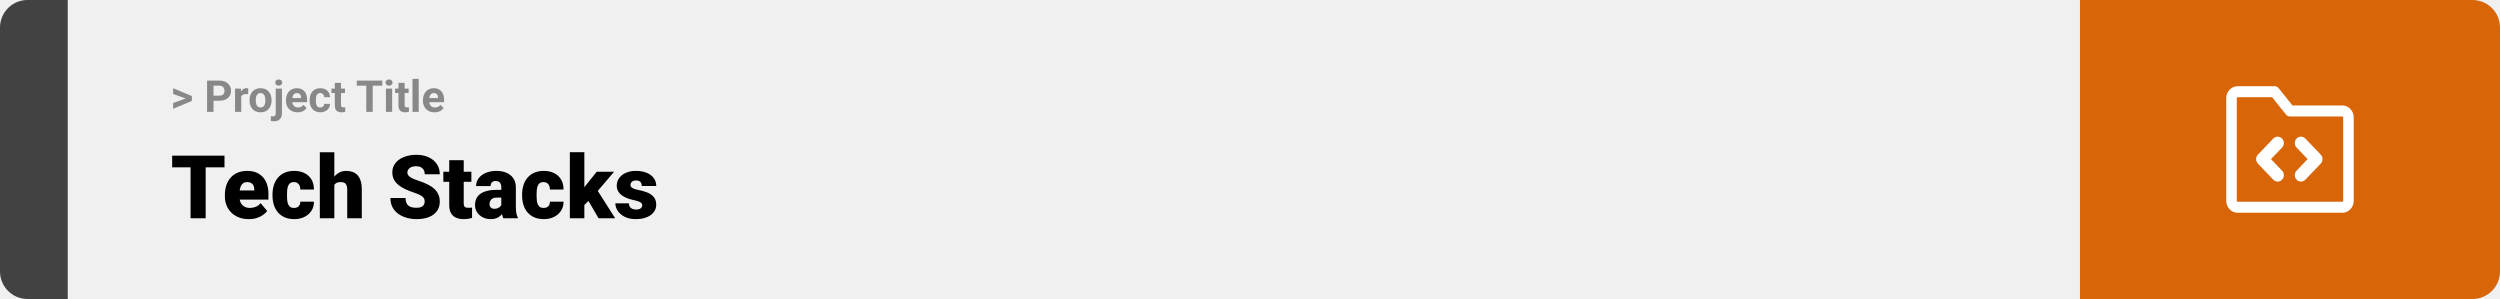
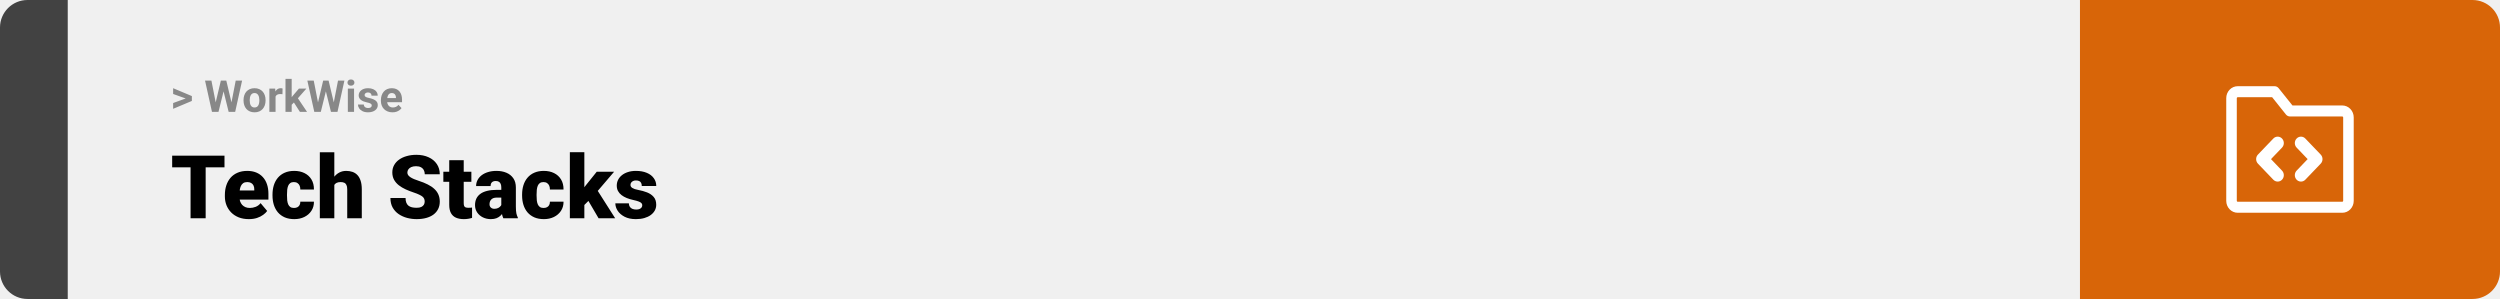
<svg xmlns="http://www.w3.org/2000/svg" width="1363" height="163" viewBox="0 0 1363 163" fill="none">
  <path d="M0 15C0 6.716 6.716 0 15 0H37V163H15C6.716 163 0 156.284 0 148V15Z" fill="#424242" />
  <rect width="1097" height="163" transform="translate(37)" fill="#F0F0F0" />
-   <path d="M101.906 53.922L94.394 51.238V48.086L104.602 52.375V54.637L101.906 53.922ZM94.394 56.172L101.918 53.43L104.602 52.785V55.035L94.394 59.324V56.172ZM119.543 54.918H115.195V52.176H119.543C120.215 52.176 120.762 52.066 121.184 51.848C121.605 51.621 121.914 51.309 122.109 50.91C122.305 50.512 122.402 50.062 122.402 49.562C122.402 49.055 122.305 48.582 122.109 48.145C121.914 47.707 121.605 47.355 121.184 47.09C120.762 46.824 120.215 46.691 119.543 46.691H116.414V61H112.898V43.938H119.543C120.879 43.938 122.023 44.18 122.977 44.664C123.938 45.141 124.672 45.801 125.18 46.645C125.688 47.488 125.941 48.453 125.941 49.539C125.941 50.641 125.688 51.594 125.18 52.398C124.672 53.203 123.938 53.824 122.977 54.262C122.023 54.699 120.879 54.918 119.543 54.918ZM131.531 51.086V61H128.156V48.32H131.332L131.531 51.086ZM135.352 48.238L135.293 51.367C135.129 51.344 134.93 51.324 134.695 51.309C134.469 51.285 134.262 51.273 134.074 51.273C133.598 51.273 133.184 51.336 132.832 51.461C132.488 51.578 132.199 51.754 131.965 51.988C131.738 52.223 131.566 52.508 131.449 52.844C131.34 53.18 131.277 53.562 131.262 53.992L130.582 53.781C130.582 52.961 130.664 52.207 130.828 51.52C130.992 50.824 131.23 50.219 131.543 49.703C131.863 49.188 132.254 48.789 132.715 48.508C133.176 48.227 133.703 48.086 134.297 48.086C134.484 48.086 134.676 48.102 134.871 48.133C135.066 48.156 135.227 48.191 135.352 48.238ZM136.055 54.789V54.543C136.055 53.613 136.188 52.758 136.453 51.977C136.719 51.188 137.105 50.504 137.613 49.926C138.121 49.348 138.746 48.898 139.488 48.578C140.23 48.25 141.082 48.086 142.043 48.086C143.004 48.086 143.859 48.25 144.609 48.578C145.359 48.898 145.988 49.348 146.496 49.926C147.012 50.504 147.402 51.188 147.668 51.977C147.934 52.758 148.066 53.613 148.066 54.543V54.789C148.066 55.711 147.934 56.566 147.668 57.355C147.402 58.137 147.012 58.82 146.496 59.406C145.988 59.984 145.363 60.434 144.621 60.754C143.879 61.074 143.027 61.234 142.066 61.234C141.105 61.234 140.25 61.074 139.5 60.754C138.758 60.434 138.129 59.984 137.613 59.406C137.105 58.82 136.719 58.137 136.453 57.355C136.188 56.566 136.055 55.711 136.055 54.789ZM139.43 54.543V54.789C139.43 55.32 139.477 55.816 139.57 56.277C139.664 56.738 139.812 57.145 140.016 57.496C140.227 57.84 140.5 58.109 140.836 58.305C141.172 58.5 141.582 58.598 142.066 58.598C142.535 58.598 142.938 58.5 143.273 58.305C143.609 58.109 143.879 57.84 144.082 57.496C144.285 57.145 144.434 56.738 144.527 56.277C144.629 55.816 144.68 55.32 144.68 54.789V54.543C144.68 54.027 144.629 53.543 144.527 53.09C144.434 52.629 144.281 52.223 144.07 51.871C143.867 51.512 143.598 51.23 143.262 51.027C142.926 50.824 142.52 50.723 142.043 50.723C141.566 50.723 141.16 50.824 140.824 51.027C140.496 51.23 140.227 51.512 140.016 51.871C139.812 52.223 139.664 52.629 139.57 53.09C139.477 53.543 139.43 54.027 139.43 54.543ZM150.328 48.32H153.715V61.762C153.715 62.699 153.543 63.492 153.199 64.141C152.855 64.789 152.359 65.281 151.711 65.617C151.062 65.953 150.277 66.121 149.355 66.121C149.066 66.121 148.785 66.106 148.512 66.074C148.23 66.043 147.941 65.992 147.645 65.922L147.656 63.332C147.844 63.363 148.027 63.387 148.207 63.402C148.379 63.426 148.555 63.438 148.734 63.438C149.086 63.438 149.379 63.379 149.613 63.262C149.848 63.145 150.023 62.961 150.141 62.711C150.266 62.469 150.328 62.152 150.328 61.762V48.32ZM150.059 45.016C150.059 44.523 150.23 44.117 150.574 43.797C150.926 43.477 151.387 43.316 151.957 43.316C152.535 43.316 152.996 43.477 153.34 43.797C153.684 44.117 153.855 44.523 153.855 45.016C153.855 45.508 153.684 45.914 153.34 46.234C152.996 46.555 152.535 46.715 151.957 46.715C151.387 46.715 150.926 46.555 150.574 46.234C150.23 45.914 150.059 45.508 150.059 45.016ZM162.234 61.234C161.25 61.234 160.367 61.078 159.586 60.766C158.805 60.445 158.141 60.004 157.594 59.441C157.055 58.879 156.641 58.227 156.352 57.484C156.062 56.734 155.918 55.938 155.918 55.094V54.625C155.918 53.664 156.055 52.785 156.328 51.988C156.602 51.191 156.992 50.5 157.5 49.914C158.016 49.328 158.641 48.879 159.375 48.566C160.109 48.246 160.938 48.086 161.859 48.086C162.758 48.086 163.555 48.234 164.25 48.531C164.945 48.828 165.527 49.25 165.996 49.797C166.473 50.344 166.832 51 167.074 51.766C167.316 52.523 167.438 53.367 167.438 54.297V55.703H157.359V53.453H164.121V53.195C164.121 52.727 164.035 52.309 163.863 51.941C163.699 51.566 163.449 51.27 163.113 51.051C162.777 50.832 162.348 50.723 161.824 50.723C161.379 50.723 160.996 50.82 160.676 51.016C160.355 51.211 160.094 51.484 159.891 51.836C159.695 52.188 159.547 52.602 159.445 53.078C159.352 53.547 159.305 54.062 159.305 54.625V55.094C159.305 55.602 159.375 56.07 159.516 56.5C159.664 56.93 159.871 57.301 160.137 57.613C160.41 57.926 160.738 58.168 161.121 58.34C161.512 58.512 161.953 58.598 162.445 58.598C163.055 58.598 163.621 58.48 164.145 58.246C164.676 58.004 165.133 57.641 165.516 57.156L167.156 58.938C166.891 59.32 166.527 59.688 166.066 60.039C165.613 60.391 165.066 60.68 164.426 60.906C163.785 61.125 163.055 61.234 162.234 61.234ZM174.598 58.598C175.012 58.598 175.379 58.52 175.699 58.363C176.02 58.199 176.27 57.973 176.449 57.684C176.637 57.387 176.734 57.039 176.742 56.641H179.918C179.91 57.531 179.672 58.324 179.203 59.02C178.734 59.707 178.105 60.25 177.316 60.648C176.527 61.039 175.645 61.234 174.668 61.234C173.684 61.234 172.824 61.07 172.09 60.742C171.363 60.414 170.758 59.961 170.273 59.383C169.789 58.797 169.426 58.117 169.184 57.344C168.941 56.562 168.82 55.727 168.82 54.836V54.496C168.82 53.598 168.941 52.762 169.184 51.988C169.426 51.207 169.789 50.527 170.273 49.949C170.758 49.363 171.363 48.906 172.09 48.578C172.816 48.25 173.668 48.086 174.645 48.086C175.684 48.086 176.594 48.285 177.375 48.684C178.164 49.082 178.781 49.652 179.227 50.395C179.68 51.129 179.91 52 179.918 53.008H176.742C176.734 52.586 176.645 52.203 176.473 51.859C176.309 51.516 176.066 51.242 175.746 51.039C175.434 50.828 175.047 50.723 174.586 50.723C174.094 50.723 173.691 50.828 173.379 51.039C173.066 51.242 172.824 51.523 172.652 51.883C172.48 52.234 172.359 52.637 172.289 53.09C172.227 53.535 172.195 54.004 172.195 54.496V54.836C172.195 55.328 172.227 55.801 172.289 56.254C172.352 56.707 172.469 57.109 172.641 57.461C172.82 57.812 173.066 58.09 173.379 58.293C173.691 58.496 174.098 58.598 174.598 58.598ZM188.086 48.32V50.711H180.703V48.32H188.086ZM182.531 45.191H185.906V57.18C185.906 57.547 185.953 57.828 186.047 58.023C186.148 58.219 186.297 58.355 186.492 58.434C186.688 58.504 186.934 58.539 187.23 58.539C187.441 58.539 187.629 58.531 187.793 58.516C187.965 58.492 188.109 58.469 188.227 58.445L188.238 60.93C187.949 61.023 187.637 61.098 187.301 61.152C186.965 61.207 186.594 61.234 186.188 61.234C185.445 61.234 184.797 61.113 184.242 60.871C183.695 60.621 183.273 60.223 182.977 59.676C182.68 59.129 182.531 58.41 182.531 57.52V45.191ZM203.191 43.938V61H199.688V43.938H203.191ZM208.441 43.938V46.691H194.52V43.938H208.441ZM213.797 48.32V61H210.41V48.32H213.797ZM210.199 45.016C210.199 44.523 210.371 44.117 210.715 43.797C211.059 43.477 211.52 43.316 212.098 43.316C212.668 43.316 213.125 43.477 213.469 43.797C213.82 44.117 213.996 44.523 213.996 45.016C213.996 45.508 213.82 45.914 213.469 46.234C213.125 46.555 212.668 46.715 212.098 46.715C211.52 46.715 211.059 46.555 210.715 46.234C210.371 45.914 210.199 45.508 210.199 45.016ZM222.797 48.32V50.711H215.414V48.32H222.797ZM217.242 45.191H220.617V57.18C220.617 57.547 220.664 57.828 220.758 58.023C220.859 58.219 221.008 58.355 221.203 58.434C221.398 58.504 221.645 58.539 221.941 58.539C222.152 58.539 222.34 58.531 222.504 58.516C222.676 58.492 222.82 58.469 222.938 58.445L222.949 60.93C222.66 61.023 222.348 61.098 222.012 61.152C221.676 61.207 221.305 61.234 220.898 61.234C220.156 61.234 219.508 61.113 218.953 60.871C218.406 60.621 217.984 60.223 217.688 59.676C217.391 59.129 217.242 58.41 217.242 57.52V45.191ZM228.281 43V61H224.895V43H228.281ZM236.906 61.234C235.922 61.234 235.039 61.078 234.258 60.766C233.477 60.445 232.812 60.004 232.266 59.441C231.727 58.879 231.312 58.227 231.023 57.484C230.734 56.734 230.59 55.938 230.59 55.094V54.625C230.59 53.664 230.727 52.785 231 51.988C231.273 51.191 231.664 50.5 232.172 49.914C232.688 49.328 233.312 48.879 234.047 48.566C234.781 48.246 235.609 48.086 236.531 48.086C237.43 48.086 238.227 48.234 238.922 48.531C239.617 48.828 240.199 49.25 240.668 49.797C241.145 50.344 241.504 51 241.746 51.766C241.988 52.523 242.109 53.367 242.109 54.297V55.703H232.031V53.453H238.793V53.195C238.793 52.727 238.707 52.309 238.535 51.941C238.371 51.566 238.121 51.27 237.785 51.051C237.449 50.832 237.02 50.723 236.496 50.723C236.051 50.723 235.668 50.82 235.348 51.016C235.027 51.211 234.766 51.484 234.562 51.836C234.367 52.188 234.219 52.602 234.117 53.078C234.023 53.547 233.977 54.062 233.977 54.625V55.094C233.977 55.602 234.047 56.07 234.188 56.5C234.336 56.93 234.543 57.301 234.809 57.613C235.082 57.926 235.41 58.168 235.793 58.34C236.184 58.512 236.625 58.598 237.117 58.598C237.727 58.598 238.293 58.48 238.816 58.246C239.348 58.004 239.805 57.641 240.188 57.156L241.828 58.938C241.562 59.32 241.199 59.688 240.738 60.039C240.285 60.391 239.738 60.68 239.098 60.906C238.457 61.125 237.727 61.234 236.906 61.234Z" fill="#888888" />
+   <path d="M101.906 53.922L94.394 51.238V48.086L104.602 52.375V54.637L101.906 53.922ZM94.394 56.172L101.918 53.43L104.602 52.785V55.035L94.394 59.324V56.172ZM117.012 58.293L120.41 43.938H122.309L122.742 46.328L119.121 61H117.082L117.012 58.293ZM115.266 43.938L118.078 58.293L117.844 61H115.57L111.785 43.938H115.266ZM125.73 58.234L128.508 43.938H131.988L128.215 61H125.941L125.73 58.234ZM123.375 43.938L126.797 58.352L126.703 61H124.664L121.02 46.316L121.488 43.938H123.375ZM132.773 54.789V54.543C132.773 53.613 132.906 52.758 133.172 51.977C133.438 51.188 133.824 50.504 134.332 49.926C134.84 49.348 135.465 48.898 136.207 48.578C136.949 48.25 137.801 48.086 138.762 48.086C139.723 48.086 140.578 48.25 141.328 48.578C142.078 48.898 142.707 49.348 143.215 49.926C143.73 50.504 144.121 51.188 144.387 51.977C144.652 52.758 144.785 53.613 144.785 54.543V54.789C144.785 55.711 144.652 56.566 144.387 57.355C144.121 58.137 143.73 58.82 143.215 59.406C142.707 59.984 142.082 60.434 141.34 60.754C140.598 61.074 139.746 61.234 138.785 61.234C137.824 61.234 136.969 61.074 136.219 60.754C135.477 60.434 134.848 59.984 134.332 59.406C133.824 58.82 133.438 58.137 133.172 57.355C132.906 56.566 132.773 55.711 132.773 54.789ZM136.148 54.543V54.789C136.148 55.32 136.195 55.816 136.289 56.277C136.383 56.738 136.531 57.145 136.734 57.496C136.945 57.84 137.219 58.109 137.555 58.305C137.891 58.5 138.301 58.598 138.785 58.598C139.254 58.598 139.656 58.5 139.992 58.305C140.328 58.109 140.598 57.84 140.801 57.496C141.004 57.145 141.152 56.738 141.246 56.277C141.348 55.816 141.398 55.32 141.398 54.789V54.543C141.398 54.027 141.348 53.543 141.246 53.09C141.152 52.629 141 52.223 140.789 51.871C140.586 51.512 140.316 51.23 139.98 51.027C139.645 50.824 139.238 50.723 138.762 50.723C138.285 50.723 137.879 50.824 137.543 51.027C137.215 51.23 136.945 51.512 136.734 51.871C136.531 52.223 136.383 52.629 136.289 53.09C136.195 53.543 136.148 54.027 136.148 54.543ZM150.234 51.086V61H146.859V48.32H150.035L150.234 51.086ZM154.055 48.238L153.996 51.367C153.832 51.344 153.633 51.324 153.398 51.309C153.172 51.285 152.965 51.273 152.777 51.273C152.301 51.273 151.887 51.336 151.535 51.461C151.191 51.578 150.902 51.754 150.668 51.988C150.441 52.223 150.27 52.508 150.152 52.844C150.043 53.18 149.98 53.562 149.965 53.992L149.285 53.781C149.285 52.961 149.367 52.207 149.531 51.52C149.695 50.824 149.934 50.219 150.246 49.703C150.566 49.188 150.957 48.789 151.418 48.508C151.879 48.227 152.406 48.086 153 48.086C153.188 48.086 153.379 48.102 153.574 48.133C153.77 48.156 153.93 48.191 154.055 48.238ZM159.023 42.988V61H155.648V42.988H159.023ZM167.016 48.32L161.508 54.602L158.555 57.59L157.324 55.152L159.668 52.176L162.961 48.32H167.016ZM163.512 61L159.762 55.141L162.094 53.102L167.402 61H163.512ZM172.793 58.293L176.191 43.938H178.09L178.523 46.328L174.902 61H172.863L172.793 58.293ZM171.047 43.938L173.859 58.293L173.625 61H171.352L167.566 43.938H171.047ZM181.512 58.234L184.289 43.938H187.77L183.996 61H181.723L181.512 58.234ZM179.156 43.938L182.578 58.352L182.484 61H180.445L176.801 46.316L177.27 43.938H179.156ZM193.031 48.32V61H189.645V48.32H193.031ZM189.434 45.016C189.434 44.523 189.605 44.117 189.949 43.797C190.293 43.477 190.754 43.316 191.332 43.316C191.902 43.316 192.359 43.477 192.703 43.797C193.055 44.117 193.23 44.523 193.23 45.016C193.23 45.508 193.055 45.914 192.703 46.234C192.359 46.555 191.902 46.715 191.332 46.715C190.754 46.715 190.293 46.555 189.949 46.234C189.605 45.914 189.434 45.508 189.434 45.016ZM202.676 57.496C202.676 57.254 202.605 57.035 202.465 56.84C202.324 56.645 202.062 56.465 201.68 56.301C201.305 56.129 200.762 55.973 200.051 55.832C199.41 55.691 198.812 55.516 198.258 55.305C197.711 55.086 197.234 54.824 196.828 54.52C196.43 54.215 196.117 53.855 195.891 53.441C195.664 53.02 195.551 52.539 195.551 52C195.551 51.469 195.664 50.969 195.891 50.5C196.125 50.031 196.457 49.617 196.887 49.258C197.324 48.891 197.855 48.605 198.48 48.402C199.113 48.191 199.824 48.086 200.613 48.086C201.715 48.086 202.66 48.262 203.449 48.613C204.246 48.965 204.855 49.449 205.277 50.066C205.707 50.676 205.922 51.371 205.922 52.152H202.547C202.547 51.824 202.477 51.531 202.336 51.273C202.203 51.008 201.992 50.801 201.703 50.652C201.422 50.496 201.055 50.418 200.602 50.418C200.227 50.418 199.902 50.484 199.629 50.617C199.355 50.742 199.145 50.914 198.996 51.133C198.855 51.344 198.785 51.578 198.785 51.836C198.785 52.031 198.824 52.207 198.902 52.363C198.988 52.512 199.125 52.648 199.312 52.773C199.5 52.898 199.742 53.016 200.039 53.125C200.344 53.227 200.719 53.32 201.164 53.406C202.078 53.594 202.895 53.84 203.613 54.145C204.332 54.441 204.902 54.848 205.324 55.363C205.746 55.871 205.957 56.539 205.957 57.367C205.957 57.93 205.832 58.445 205.582 58.914C205.332 59.383 204.973 59.793 204.504 60.145C204.035 60.488 203.473 60.758 202.816 60.953C202.168 61.141 201.438 61.234 200.625 61.234C199.445 61.234 198.445 61.023 197.625 60.602C196.812 60.18 196.195 59.645 195.773 58.996C195.359 58.34 195.152 57.668 195.152 56.98H198.352C198.367 57.441 198.484 57.812 198.703 58.094C198.93 58.375 199.215 58.578 199.559 58.703C199.91 58.828 200.289 58.891 200.695 58.891C201.133 58.891 201.496 58.832 201.785 58.715C202.074 58.59 202.293 58.426 202.441 58.223C202.598 58.012 202.676 57.77 202.676 57.496ZM213.984 61.234C213 61.234 212.117 61.078 211.336 60.766C210.555 60.445 209.891 60.004 209.344 59.441C208.805 58.879 208.391 58.227 208.102 57.484C207.812 56.734 207.668 55.938 207.668 55.094V54.625C207.668 53.664 207.805 52.785 208.078 51.988C208.352 51.191 208.742 50.5 209.25 49.914C209.766 49.328 210.391 48.879 211.125 48.566C211.859 48.246 212.688 48.086 213.609 48.086C214.508 48.086 215.305 48.234 216 48.531C216.695 48.828 217.277 49.25 217.746 49.797C218.223 50.344 218.582 51 218.824 51.766C219.066 52.523 219.188 53.367 219.188 54.297V55.703H209.109V53.453H215.871V53.195C215.871 52.727 215.785 52.309 215.613 51.941C215.449 51.566 215.199 51.27 214.863 51.051C214.527 50.832 214.098 50.723 213.574 50.723C213.129 50.723 212.746 50.82 212.426 51.016C212.105 51.211 211.844 51.484 211.641 51.836C211.445 52.188 211.297 52.602 211.195 53.078C211.102 53.547 211.055 54.062 211.055 54.625V55.094C211.055 55.602 211.125 56.07 211.266 56.5C211.414 56.93 211.621 57.301 211.887 57.613C212.16 57.926 212.488 58.168 212.871 58.34C213.262 58.512 213.703 58.598 214.195 58.598C214.805 58.598 215.371 58.48 215.895 58.246C216.426 58.004 216.883 57.641 217.266 57.156L218.906 58.938C218.641 59.32 218.277 59.688 217.816 60.039C217.363 60.391 216.816 60.68 216.176 60.906C215.535 61.125 214.805 61.234 213.984 61.234Z" fill="#888888" />
  <path d="M112.125 84.875V119H103.898V84.875H112.125ZM122.391 84.875V91.227H93.867V84.875H122.391ZM135.68 119.469C133.617 119.469 131.773 119.148 130.148 118.508C128.523 117.852 127.148 116.953 126.023 115.812C124.914 114.672 124.062 113.359 123.469 111.875C122.891 110.391 122.602 108.82 122.602 107.164V106.273C122.602 104.414 122.859 102.695 123.375 101.117C123.891 99.523 124.656 98.133 125.672 96.945C126.688 95.758 127.961 94.836 129.492 94.18C131.023 93.508 132.805 93.172 134.836 93.172C136.633 93.172 138.242 93.461 139.664 94.039C141.086 94.617 142.289 95.445 143.273 96.523C144.273 97.602 145.031 98.906 145.547 100.438C146.078 101.969 146.344 103.688 146.344 105.594V108.805H125.625V103.859H138.633V103.25C138.648 102.406 138.5 101.688 138.188 101.094C137.891 100.5 137.453 100.047 136.875 99.734C136.297 99.422 135.594 99.266 134.766 99.266C133.906 99.266 133.195 99.453 132.633 99.828C132.086 100.203 131.656 100.719 131.344 101.375C131.047 102.016 130.836 102.758 130.711 103.602C130.586 104.445 130.523 105.336 130.523 106.273V107.164C130.523 108.102 130.648 108.953 130.898 109.719C131.164 110.484 131.539 111.141 132.023 111.688C132.523 112.219 133.117 112.633 133.805 112.93C134.508 113.227 135.305 113.375 136.195 113.375C137.273 113.375 138.336 113.172 139.383 112.766C140.43 112.359 141.328 111.688 142.078 110.75L145.664 115.016C145.148 115.75 144.414 116.461 143.461 117.148C142.523 117.836 141.398 118.398 140.086 118.836C138.773 119.258 137.305 119.469 135.68 119.469ZM160.266 113.375C161 113.375 161.625 113.242 162.141 112.977C162.672 112.695 163.07 112.305 163.336 111.805C163.617 111.289 163.75 110.672 163.734 109.953H171.164C171.18 111.859 170.711 113.531 169.758 114.969C168.82 116.391 167.539 117.5 165.914 118.297C164.305 119.078 162.484 119.469 160.453 119.469C158.469 119.469 156.734 119.148 155.25 118.508C153.766 117.852 152.523 116.945 151.523 115.789C150.539 114.617 149.797 113.25 149.297 111.688C148.812 110.125 148.57 108.43 148.57 106.602V106.062C148.57 104.234 148.812 102.539 149.297 100.977C149.797 99.398 150.539 98.031 151.523 96.875C152.523 95.703 153.758 94.797 155.227 94.156C156.711 93.5 158.438 93.172 160.406 93.172C162.516 93.172 164.375 93.57 165.984 94.367C167.609 95.164 168.883 96.32 169.805 97.836C170.727 99.352 171.18 101.188 171.164 103.344H163.734C163.75 102.578 163.633 101.891 163.383 101.281C163.133 100.672 162.742 100.188 162.211 99.828C161.695 99.453 161.031 99.266 160.219 99.266C159.406 99.266 158.75 99.445 158.25 99.805C157.75 100.164 157.367 100.664 157.102 101.305C156.852 101.93 156.68 102.648 156.586 103.461C156.508 104.273 156.469 105.141 156.469 106.062V106.602C156.469 107.539 156.508 108.422 156.586 109.25C156.68 110.062 156.859 110.781 157.125 111.406C157.391 112.016 157.773 112.5 158.273 112.859C158.773 113.203 159.438 113.375 160.266 113.375ZM182.273 83V119H174.375V83H182.273ZM181.336 105.453L179.484 105.5C179.484 103.719 179.703 102.078 180.141 100.578C180.578 99.078 181.203 97.773 182.016 96.664C182.828 95.555 183.805 94.695 184.945 94.086C186.086 93.477 187.352 93.172 188.742 93.172C189.992 93.172 191.133 93.352 192.164 93.711C193.211 94.07 194.109 94.648 194.859 95.445C195.625 96.242 196.211 97.281 196.617 98.562C197.039 99.844 197.25 101.406 197.25 103.25V119H189.305V103.203C189.305 102.172 189.156 101.375 188.859 100.812C188.578 100.234 188.172 99.836 187.641 99.617C187.109 99.383 186.461 99.266 185.695 99.266C184.773 99.266 184.023 99.422 183.445 99.734C182.867 100.047 182.422 100.484 182.109 101.047C181.812 101.594 181.609 102.242 181.5 102.992C181.391 103.742 181.336 104.562 181.336 105.453ZM231.539 109.93C231.539 109.398 231.461 108.922 231.305 108.5C231.148 108.062 230.859 107.656 230.438 107.281C230.016 106.906 229.406 106.531 228.609 106.156C227.828 105.766 226.797 105.359 225.516 104.938C224.016 104.438 222.57 103.875 221.18 103.25C219.789 102.609 218.547 101.867 217.453 101.023C216.359 100.164 215.492 99.164 214.852 98.023C214.211 96.867 213.891 95.523 213.891 93.992C213.891 92.523 214.219 91.203 214.875 90.031C215.531 88.844 216.445 87.836 217.617 87.008C218.805 86.164 220.195 85.523 221.789 85.086C223.383 84.633 225.125 84.406 227.016 84.406C229.516 84.406 231.719 84.844 233.625 85.719C235.547 86.578 237.047 87.805 238.125 89.398C239.219 90.977 239.766 92.844 239.766 95H231.586C231.586 94.141 231.406 93.383 231.047 92.727C230.703 92.07 230.18 91.555 229.477 91.18C228.773 90.805 227.891 90.617 226.828 90.617C225.797 90.617 224.93 90.773 224.227 91.086C223.523 91.398 222.992 91.82 222.633 92.352C222.273 92.867 222.094 93.438 222.094 94.062C222.094 94.578 222.234 95.047 222.516 95.469C222.812 95.875 223.227 96.258 223.758 96.617C224.305 96.977 224.961 97.32 225.727 97.648C226.508 97.977 227.383 98.297 228.352 98.609C230.164 99.188 231.773 99.836 233.18 100.555C234.602 101.258 235.797 102.062 236.766 102.969C237.75 103.859 238.492 104.875 238.992 106.016C239.508 107.156 239.766 108.445 239.766 109.883C239.766 111.414 239.469 112.773 238.875 113.961C238.281 115.148 237.43 116.156 236.32 116.984C235.211 117.797 233.883 118.414 232.336 118.836C230.789 119.258 229.062 119.469 227.156 119.469C225.406 119.469 223.68 119.25 221.977 118.812C220.289 118.359 218.758 117.672 217.383 116.75C216.008 115.812 214.906 114.617 214.078 113.164C213.266 111.695 212.859 109.953 212.859 107.938H221.109C221.109 108.938 221.242 109.781 221.508 110.469C221.773 111.156 222.164 111.711 222.68 112.133C223.195 112.539 223.828 112.836 224.578 113.023C225.328 113.195 226.188 113.281 227.156 113.281C228.203 113.281 229.047 113.133 229.688 112.836C230.328 112.523 230.797 112.117 231.094 111.617C231.391 111.102 231.539 110.539 231.539 109.93ZM256.992 93.641V99.125H241.711V93.641H256.992ZM244.922 87.336H252.82V110.727C252.82 111.398 252.898 111.922 253.055 112.297C253.211 112.656 253.477 112.914 253.852 113.07C254.242 113.211 254.758 113.281 255.398 113.281C255.852 113.281 256.227 113.273 256.523 113.258C256.82 113.227 257.102 113.188 257.367 113.141V118.789C256.695 119.008 255.992 119.172 255.258 119.281C254.523 119.406 253.742 119.469 252.914 119.469C251.227 119.469 249.781 119.203 248.578 118.672C247.391 118.141 246.484 117.305 245.859 116.164C245.234 115.023 244.922 113.539 244.922 111.711V87.336ZM273.305 112.625V102.172C273.305 101.453 273.203 100.836 273 100.32C272.797 99.805 272.477 99.406 272.039 99.125C271.602 98.828 271.016 98.68 270.281 98.68C269.688 98.68 269.18 98.781 268.758 98.984C268.336 99.188 268.016 99.492 267.797 99.898C267.578 100.305 267.469 100.82 267.469 101.445H259.57C259.57 100.273 259.828 99.188 260.344 98.188C260.875 97.172 261.625 96.289 262.594 95.539C263.578 94.789 264.75 94.211 266.109 93.805C267.484 93.383 269.016 93.172 270.703 93.172C272.719 93.172 274.516 93.508 276.094 94.18C277.688 94.852 278.945 95.859 279.867 97.203C280.789 98.531 281.25 100.203 281.25 102.219V112.602C281.25 114.258 281.344 115.516 281.531 116.375C281.719 117.219 281.984 117.961 282.328 118.602V119H274.406C274.031 118.219 273.75 117.266 273.562 116.141C273.391 115 273.305 113.828 273.305 112.625ZM274.266 103.508L274.312 107.727H270.82C270.086 107.727 269.461 107.828 268.945 108.031C268.445 108.234 268.039 108.516 267.727 108.875C267.43 109.219 267.211 109.609 267.07 110.047C266.945 110.484 266.883 110.945 266.883 111.43C266.883 111.898 266.992 112.32 267.211 112.695C267.445 113.055 267.758 113.336 268.148 113.539C268.539 113.742 268.977 113.844 269.461 113.844C270.336 113.844 271.078 113.68 271.688 113.352C272.312 113.008 272.789 112.594 273.117 112.109C273.445 111.625 273.609 111.172 273.609 110.75L275.344 113.984C275.031 114.609 274.672 115.242 274.266 115.883C273.875 116.523 273.383 117.117 272.789 117.664C272.211 118.195 271.5 118.633 270.656 118.977C269.812 119.305 268.789 119.469 267.586 119.469C266.023 119.469 264.586 119.148 263.273 118.508C261.977 117.867 260.938 116.977 260.156 115.836C259.375 114.68 258.984 113.352 258.984 111.852C258.984 110.539 259.219 109.367 259.688 108.336C260.172 107.305 260.898 106.43 261.867 105.711C262.836 104.992 264.07 104.445 265.57 104.07C267.07 103.695 268.836 103.508 270.867 103.508H274.266ZM296.344 113.375C297.078 113.375 297.703 113.242 298.219 112.977C298.75 112.695 299.148 112.305 299.414 111.805C299.695 111.289 299.828 110.672 299.812 109.953H307.242C307.258 111.859 306.789 113.531 305.836 114.969C304.898 116.391 303.617 117.5 301.992 118.297C300.383 119.078 298.562 119.469 296.531 119.469C294.547 119.469 292.812 119.148 291.328 118.508C289.844 117.852 288.602 116.945 287.602 115.789C286.617 114.617 285.875 113.25 285.375 111.688C284.891 110.125 284.648 108.43 284.648 106.602V106.062C284.648 104.234 284.891 102.539 285.375 100.977C285.875 99.398 286.617 98.031 287.602 96.875C288.602 95.703 289.836 94.797 291.305 94.156C292.789 93.5 294.516 93.172 296.484 93.172C298.594 93.172 300.453 93.57 302.062 94.367C303.688 95.164 304.961 96.32 305.883 97.836C306.805 99.352 307.258 101.188 307.242 103.344H299.812C299.828 102.578 299.711 101.891 299.461 101.281C299.211 100.672 298.82 100.188 298.289 99.828C297.773 99.453 297.109 99.266 296.297 99.266C295.484 99.266 294.828 99.445 294.328 99.805C293.828 100.164 293.445 100.664 293.18 101.305C292.93 101.93 292.758 102.648 292.664 103.461C292.586 104.273 292.547 105.141 292.547 106.062V106.602C292.547 107.539 292.586 108.422 292.664 109.25C292.758 110.062 292.938 110.781 293.203 111.406C293.469 112.016 293.852 112.5 294.352 112.859C294.852 113.203 295.516 113.375 296.344 113.375ZM318.586 82.977V119H310.688V82.977H318.586ZM334.805 93.641L323.789 106.555L318.023 112.32L314.578 107.305L319.383 101.047L325.336 93.641H334.805ZM326.344 119L319.57 107.445L325.406 103.297L335.391 119H326.344ZM350.156 111.875C350.156 111.438 350.008 111.062 349.711 110.75C349.43 110.422 348.93 110.125 348.211 109.859C347.492 109.578 346.484 109.297 345.188 109.016C343.953 108.75 342.789 108.398 341.695 107.961C340.617 107.523 339.672 106.992 338.859 106.367C338.047 105.742 337.406 105 336.938 104.141C336.484 103.281 336.258 102.297 336.258 101.188C336.258 100.109 336.484 99.094 336.938 98.141C337.406 97.172 338.086 96.32 338.977 95.586C339.883 94.836 340.984 94.25 342.281 93.828C343.578 93.391 345.055 93.172 346.711 93.172C348.992 93.172 350.961 93.523 352.617 94.227C354.273 94.914 355.547 95.883 356.438 97.133C357.344 98.367 357.797 99.797 357.797 101.422H349.898C349.898 100.781 349.789 100.234 349.57 99.781C349.367 99.328 349.031 98.984 348.562 98.75C348.094 98.5 347.469 98.375 346.688 98.375C346.141 98.375 345.641 98.477 345.188 98.68C344.75 98.883 344.398 99.164 344.133 99.523C343.867 99.883 343.734 100.305 343.734 100.789C343.734 101.133 343.812 101.445 343.969 101.727C344.141 101.992 344.398 102.242 344.742 102.477C345.086 102.695 345.523 102.898 346.055 103.086C346.586 103.258 347.227 103.414 347.977 103.555C349.68 103.867 351.273 104.312 352.758 104.891C354.242 105.469 355.445 106.289 356.367 107.352C357.305 108.414 357.773 109.844 357.773 111.641C357.773 112.766 357.516 113.805 357 114.758C356.484 115.695 355.742 116.523 354.773 117.242C353.805 117.945 352.641 118.492 351.281 118.883C349.922 119.273 348.391 119.469 346.688 119.469C344.266 119.469 342.219 119.039 340.547 118.18C338.875 117.305 337.609 116.211 336.75 114.898C335.906 113.57 335.484 112.227 335.484 110.867H342.844C342.875 111.648 343.062 112.289 343.406 112.789C343.766 113.289 344.242 113.656 344.836 113.891C345.43 114.125 346.117 114.242 346.898 114.242C347.617 114.242 348.211 114.141 348.68 113.938C349.164 113.734 349.531 113.461 349.781 113.117C350.031 112.758 350.156 112.344 350.156 111.875Z" fill="black" />
  <path d="M1134 0H1348C1356.28 0 1363 6.716 1363 15V148C1363 156.284 1356.28 163 1348 163H1134V0Z" fill="#D86508" />
  <path fill-rule="evenodd" clip-rule="evenodd" d="M1219.98 53C1219.85 53 1219.73 53.053 1219.64 53.146C1219.55 53.24 1219.5 53.367 1219.5 53.5V109.5C1219.5 109.633 1219.55 109.76 1219.64 109.854C1219.73 109.947 1219.85 110 1219.98 110H1277.02C1277.15 110 1277.27 109.947 1277.36 109.854C1277.45 109.76 1277.5 109.633 1277.5 109.5V64C1277.5 63.867 1277.45 63.74 1277.36 63.646C1277.27 63.553 1277.15 63.5 1277.02 63.5H1248.5C1247.65 63.5 1246.84 63.105 1246.29 62.421L1238.77 53H1219.98ZM1215.58 48.904C1216.74 47.685 1218.33 47 1219.98 47H1240.11C1240.97 47 1241.77 47.395 1242.32 48.079L1249.85 57.5H1277.02C1278.67 57.5 1280.26 58.185 1281.42 59.404C1282.59 60.623 1283.25 62.276 1283.25 64V109.5C1283.25 111.224 1282.59 112.877 1281.42 114.096C1280.26 115.315 1278.67 116 1277.02 116H1219.98C1218.33 116 1216.74 115.315 1215.58 114.096C1214.41 112.877 1213.75 111.224 1213.75 109.5V53.5C1213.75 51.776 1214.41 50.123 1215.58 48.904Z" fill="white" />
  <path fill-rule="evenodd" clip-rule="evenodd" d="M1244.16 75.525C1245.47 76.892 1245.47 79.108 1244.16 80.475L1238.15 86.75L1244.16 93.025C1245.47 94.392 1245.47 96.608 1244.16 97.975C1242.85 99.342 1240.73 99.342 1239.42 97.975L1231.03 89.225C1229.72 87.858 1229.72 85.642 1231.03 84.275L1239.42 75.525C1240.73 74.158 1242.85 74.158 1244.16 75.525Z" fill="white" />
  <path fill-rule="evenodd" clip-rule="evenodd" d="M1252.12 97.975C1250.81 96.608 1250.81 94.392 1252.12 93.025L1258.13 86.75L1252.12 80.475C1250.81 79.108 1250.81 76.892 1252.12 75.525C1253.43 74.158 1255.55 74.158 1256.86 75.525L1265.25 84.275C1266.56 85.642 1266.56 87.858 1265.25 89.225L1256.86 97.975C1255.55 99.342 1253.43 99.342 1252.12 97.975Z" fill="white" />
</svg>
